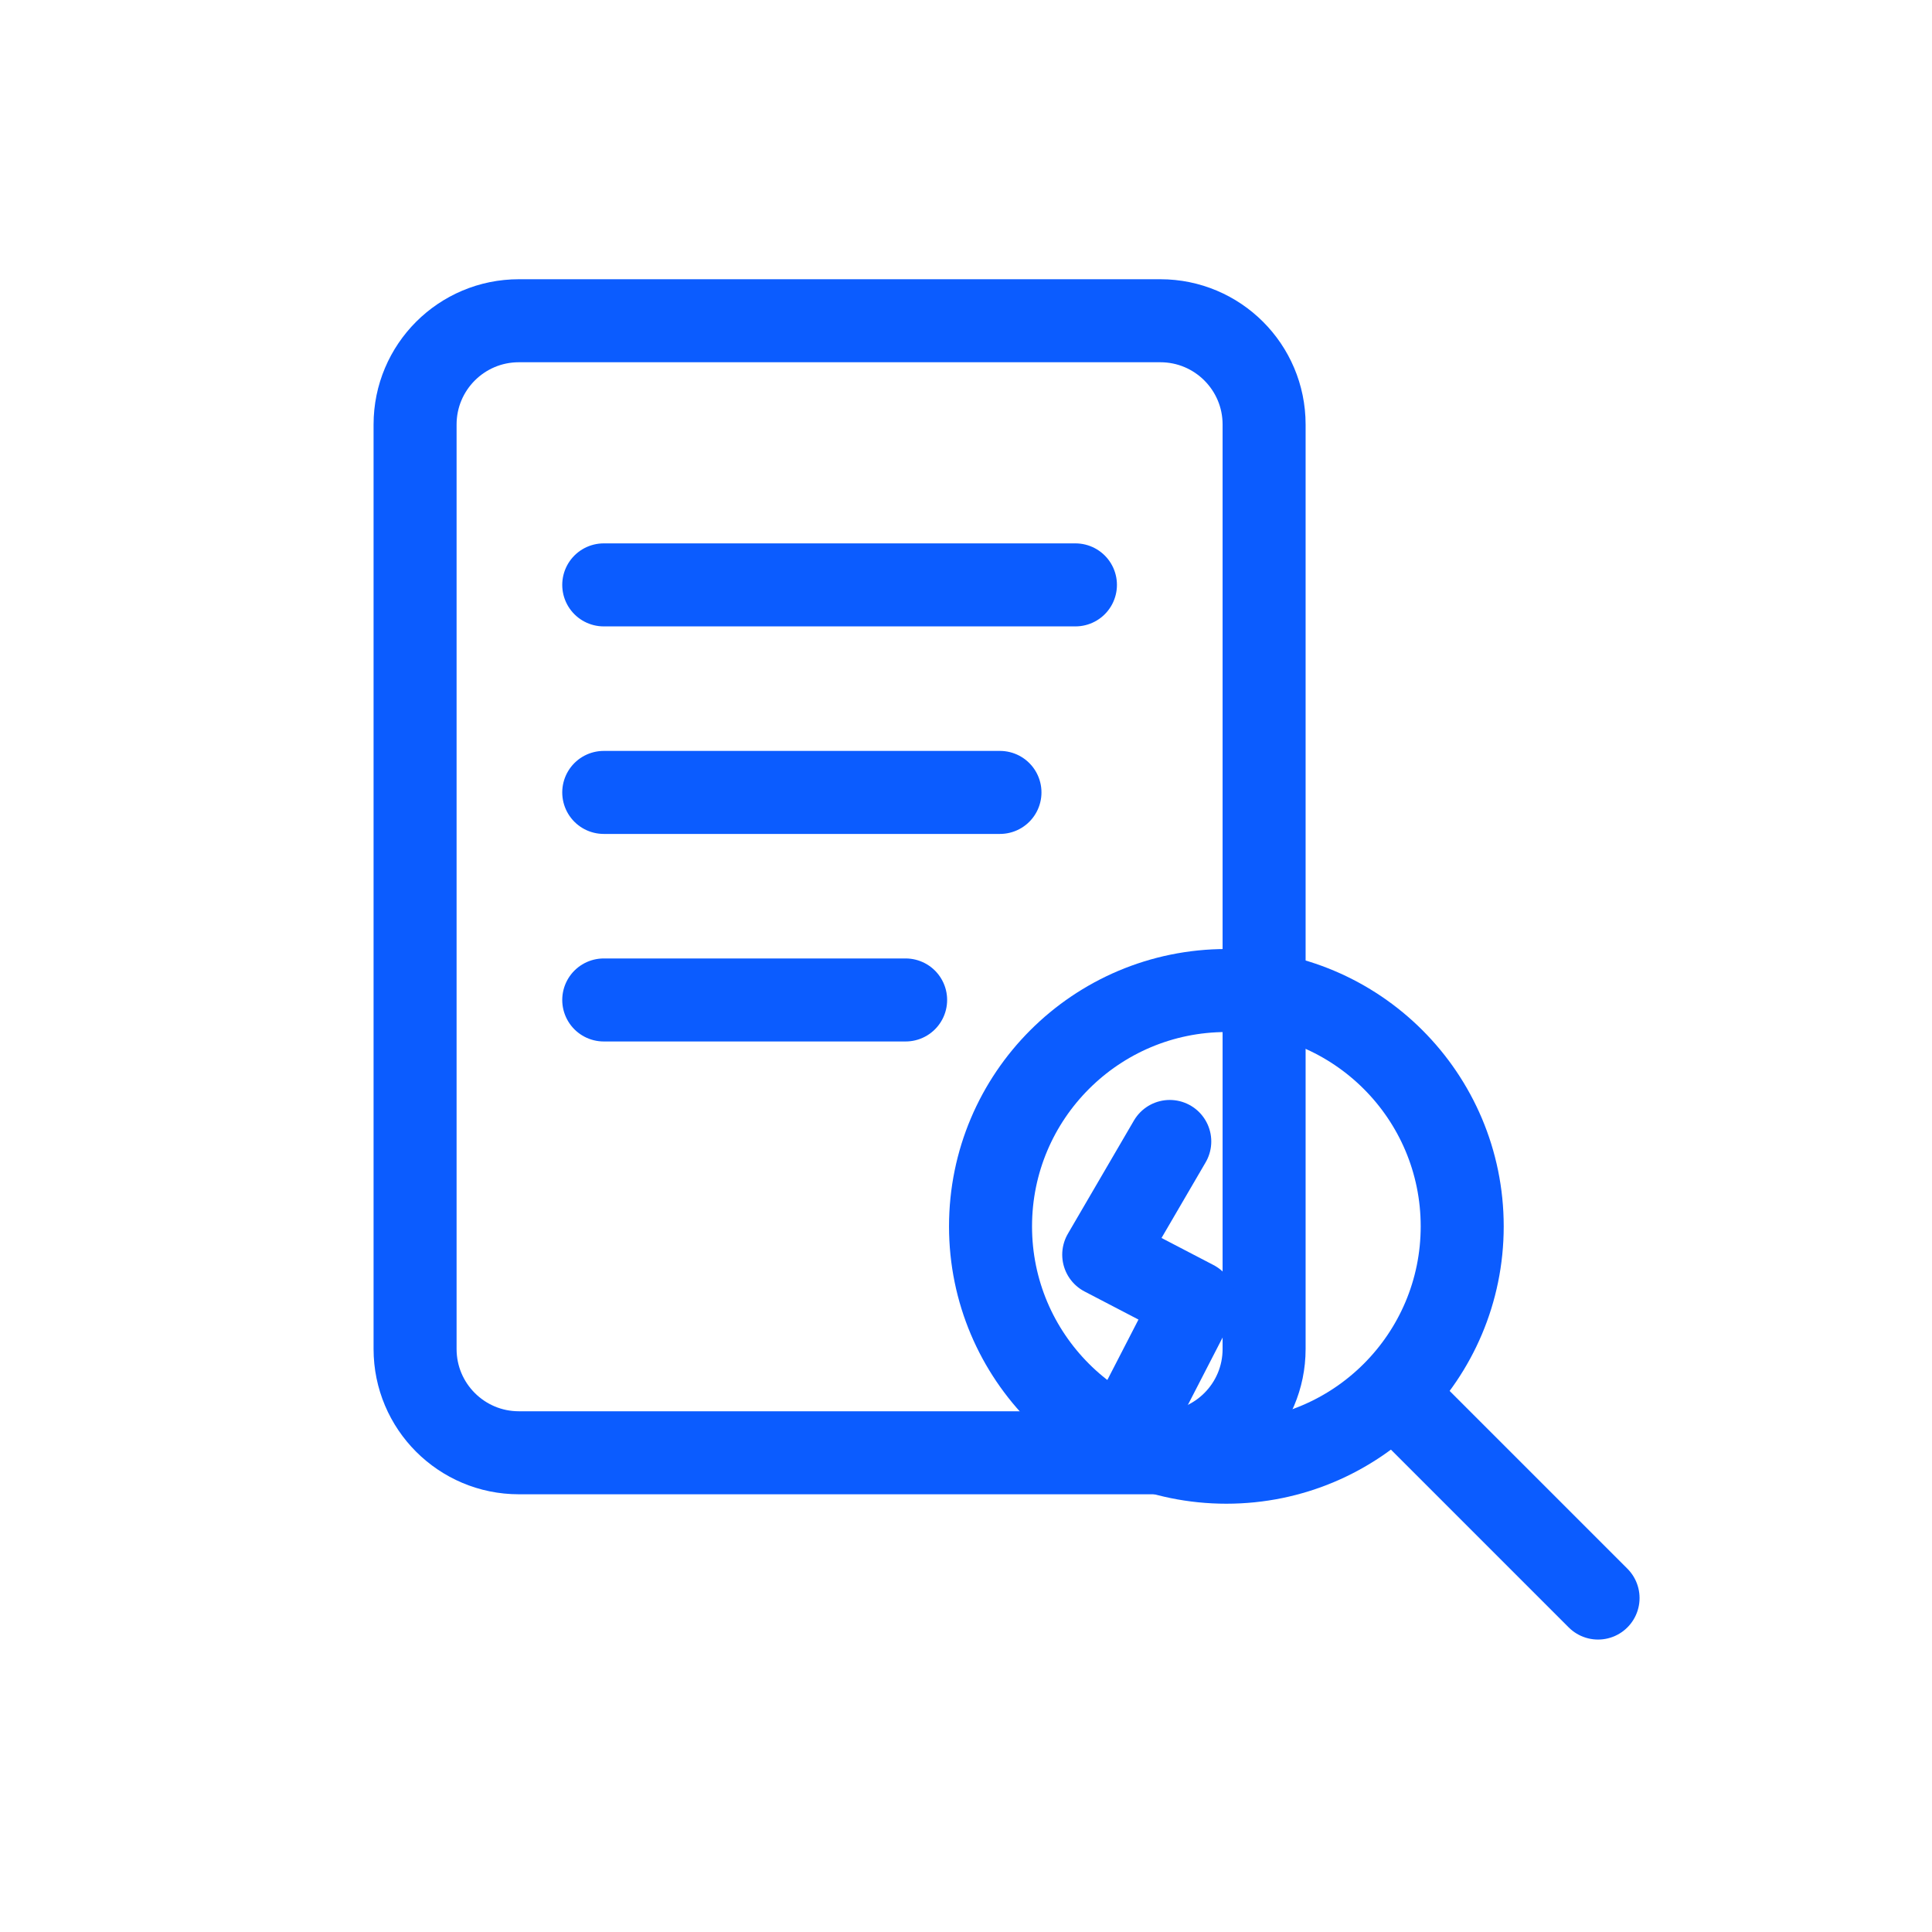
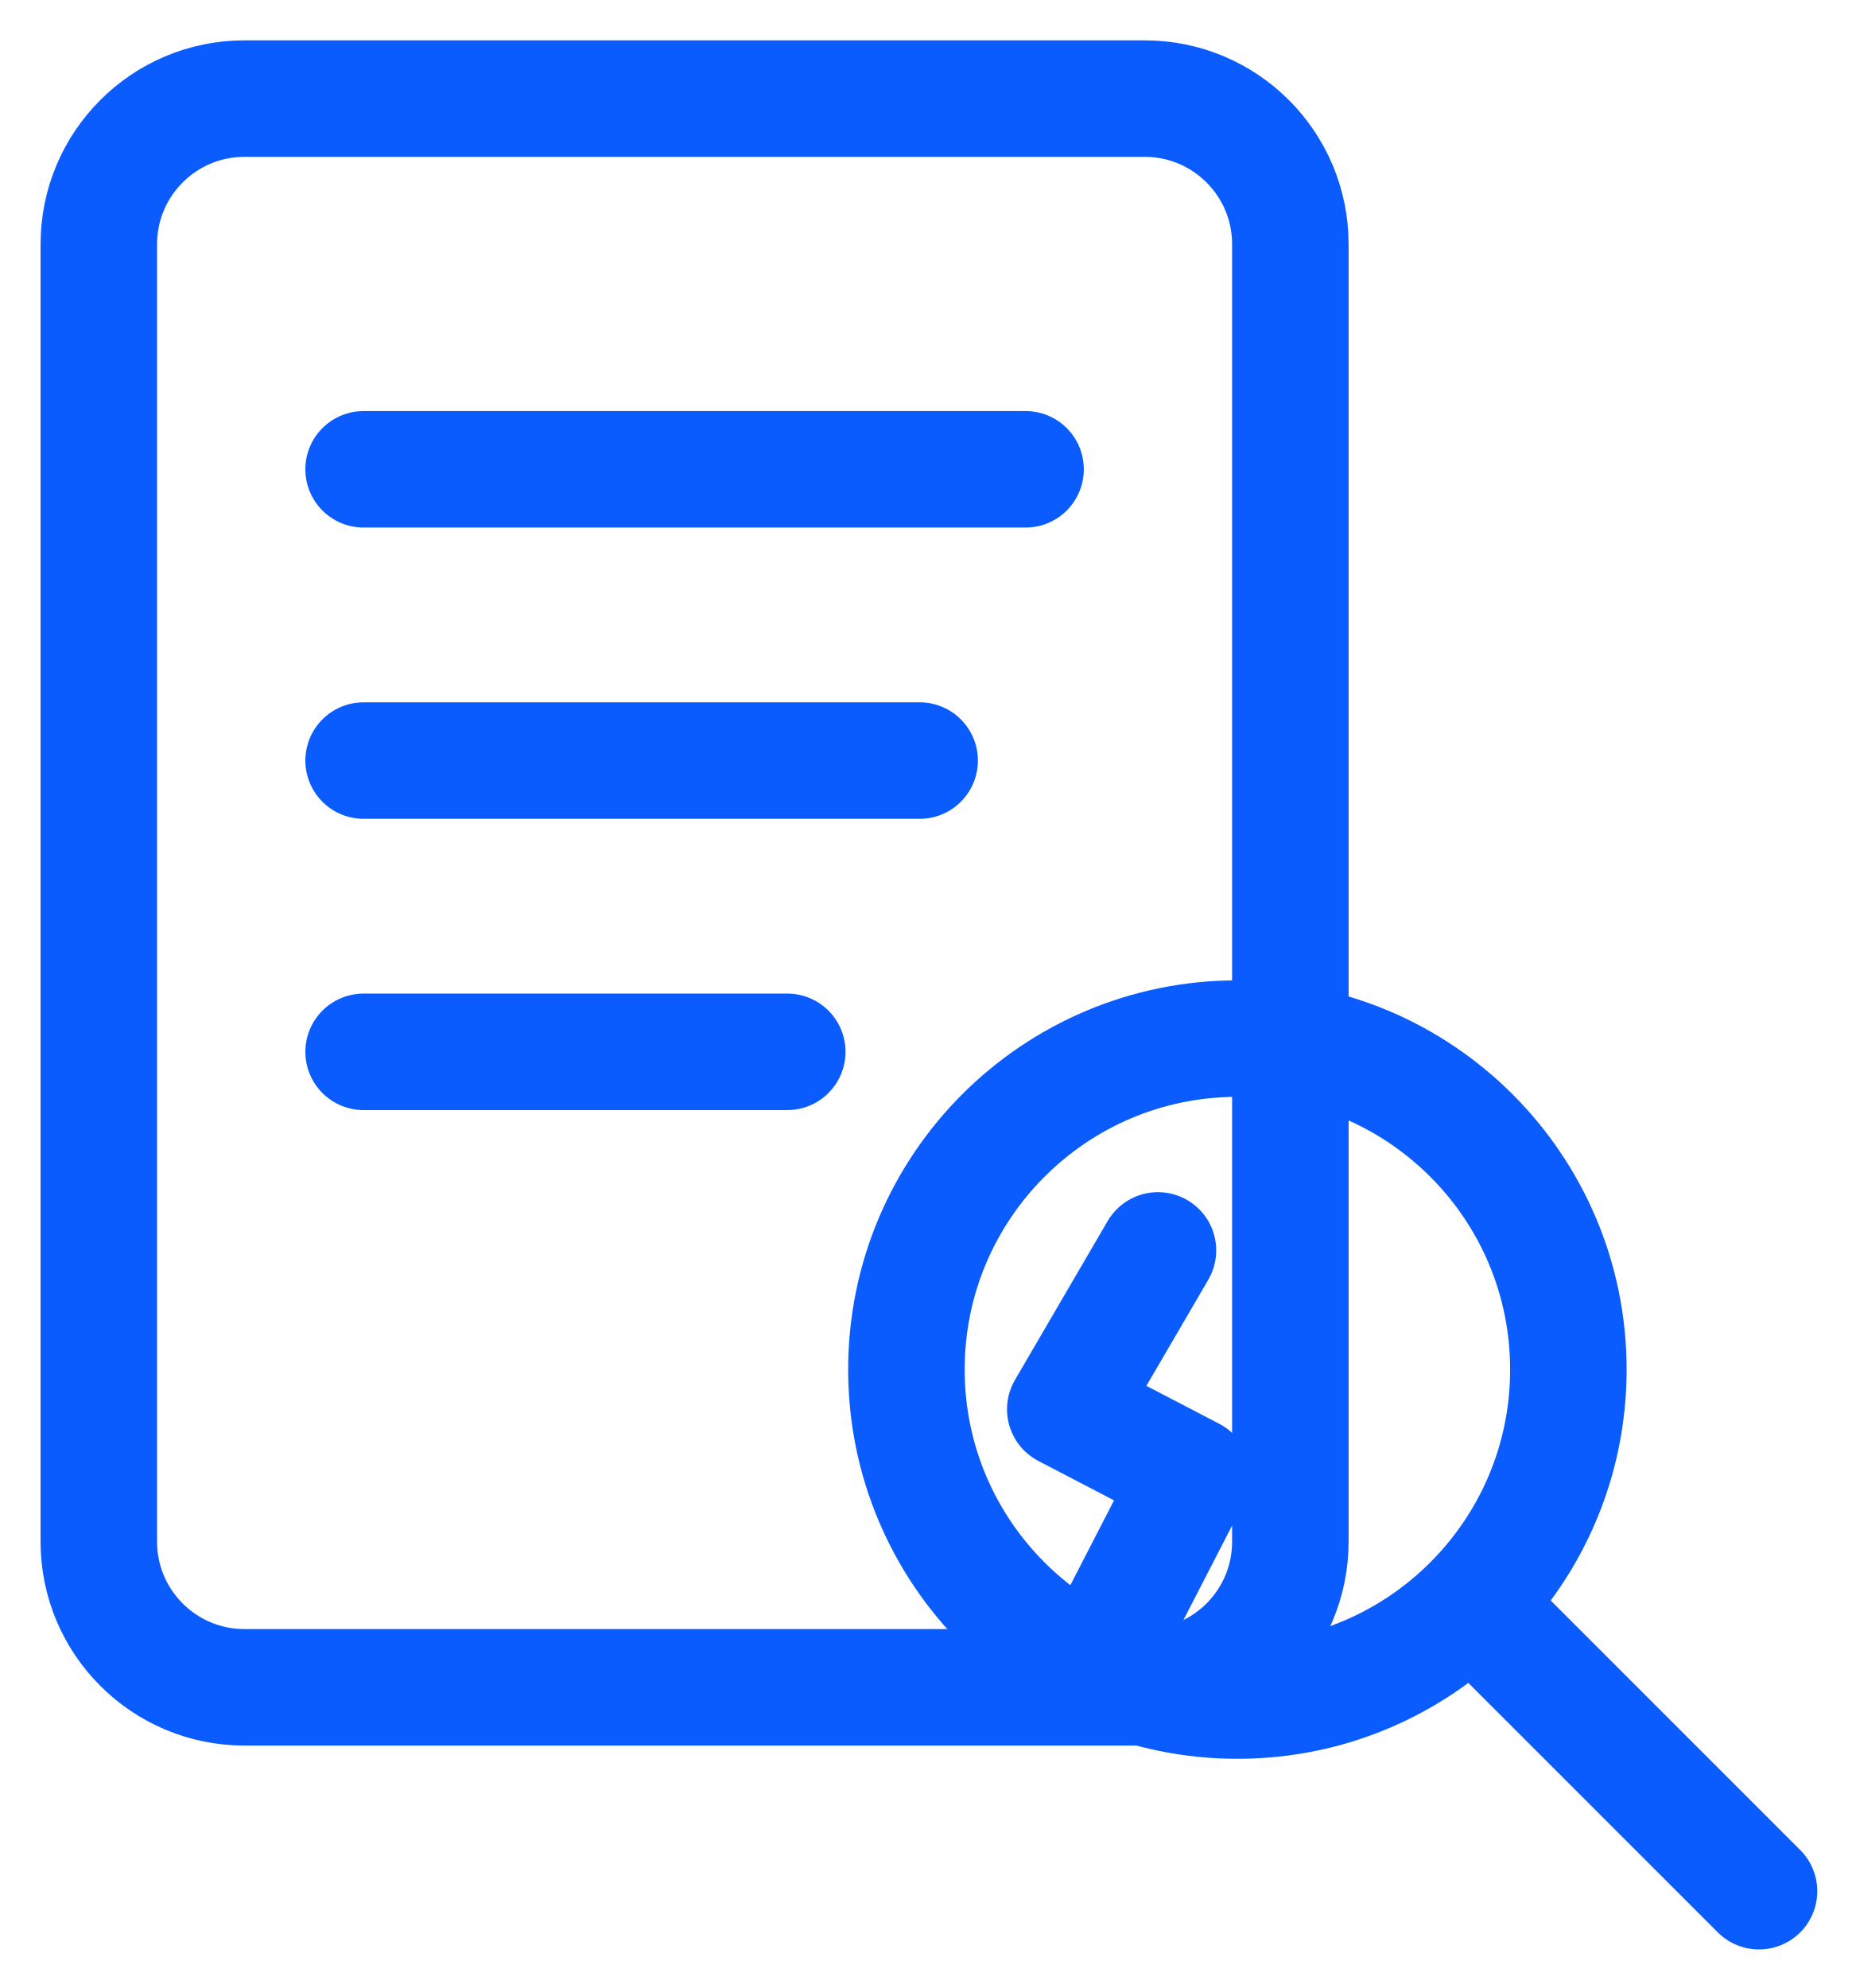
- <svg xmlns="http://www.w3.org/2000/svg" viewBox="0 0 1024 1024" width="1024" height="1024" fill="none">
+ <svg xmlns="http://www.w3.org/2000/svg" viewBox="182.68 132.76 700.88 750.8" fill="none">
  <g stroke="#0B5CFF" stroke-width="44" stroke-linecap="round" stroke-linejoin="round">
    <rect x="220" y="170" width="450" height="600" rx="55" />
    <path d="M320 310h250M320 420h210M320 530h160" />
    <circle cx="650" cy="650" r="125" />
    <path d="M742 742l105 105" />
    <path d="M620 605l-35 60 48 25-34 66" />
  </g>
</svg>
